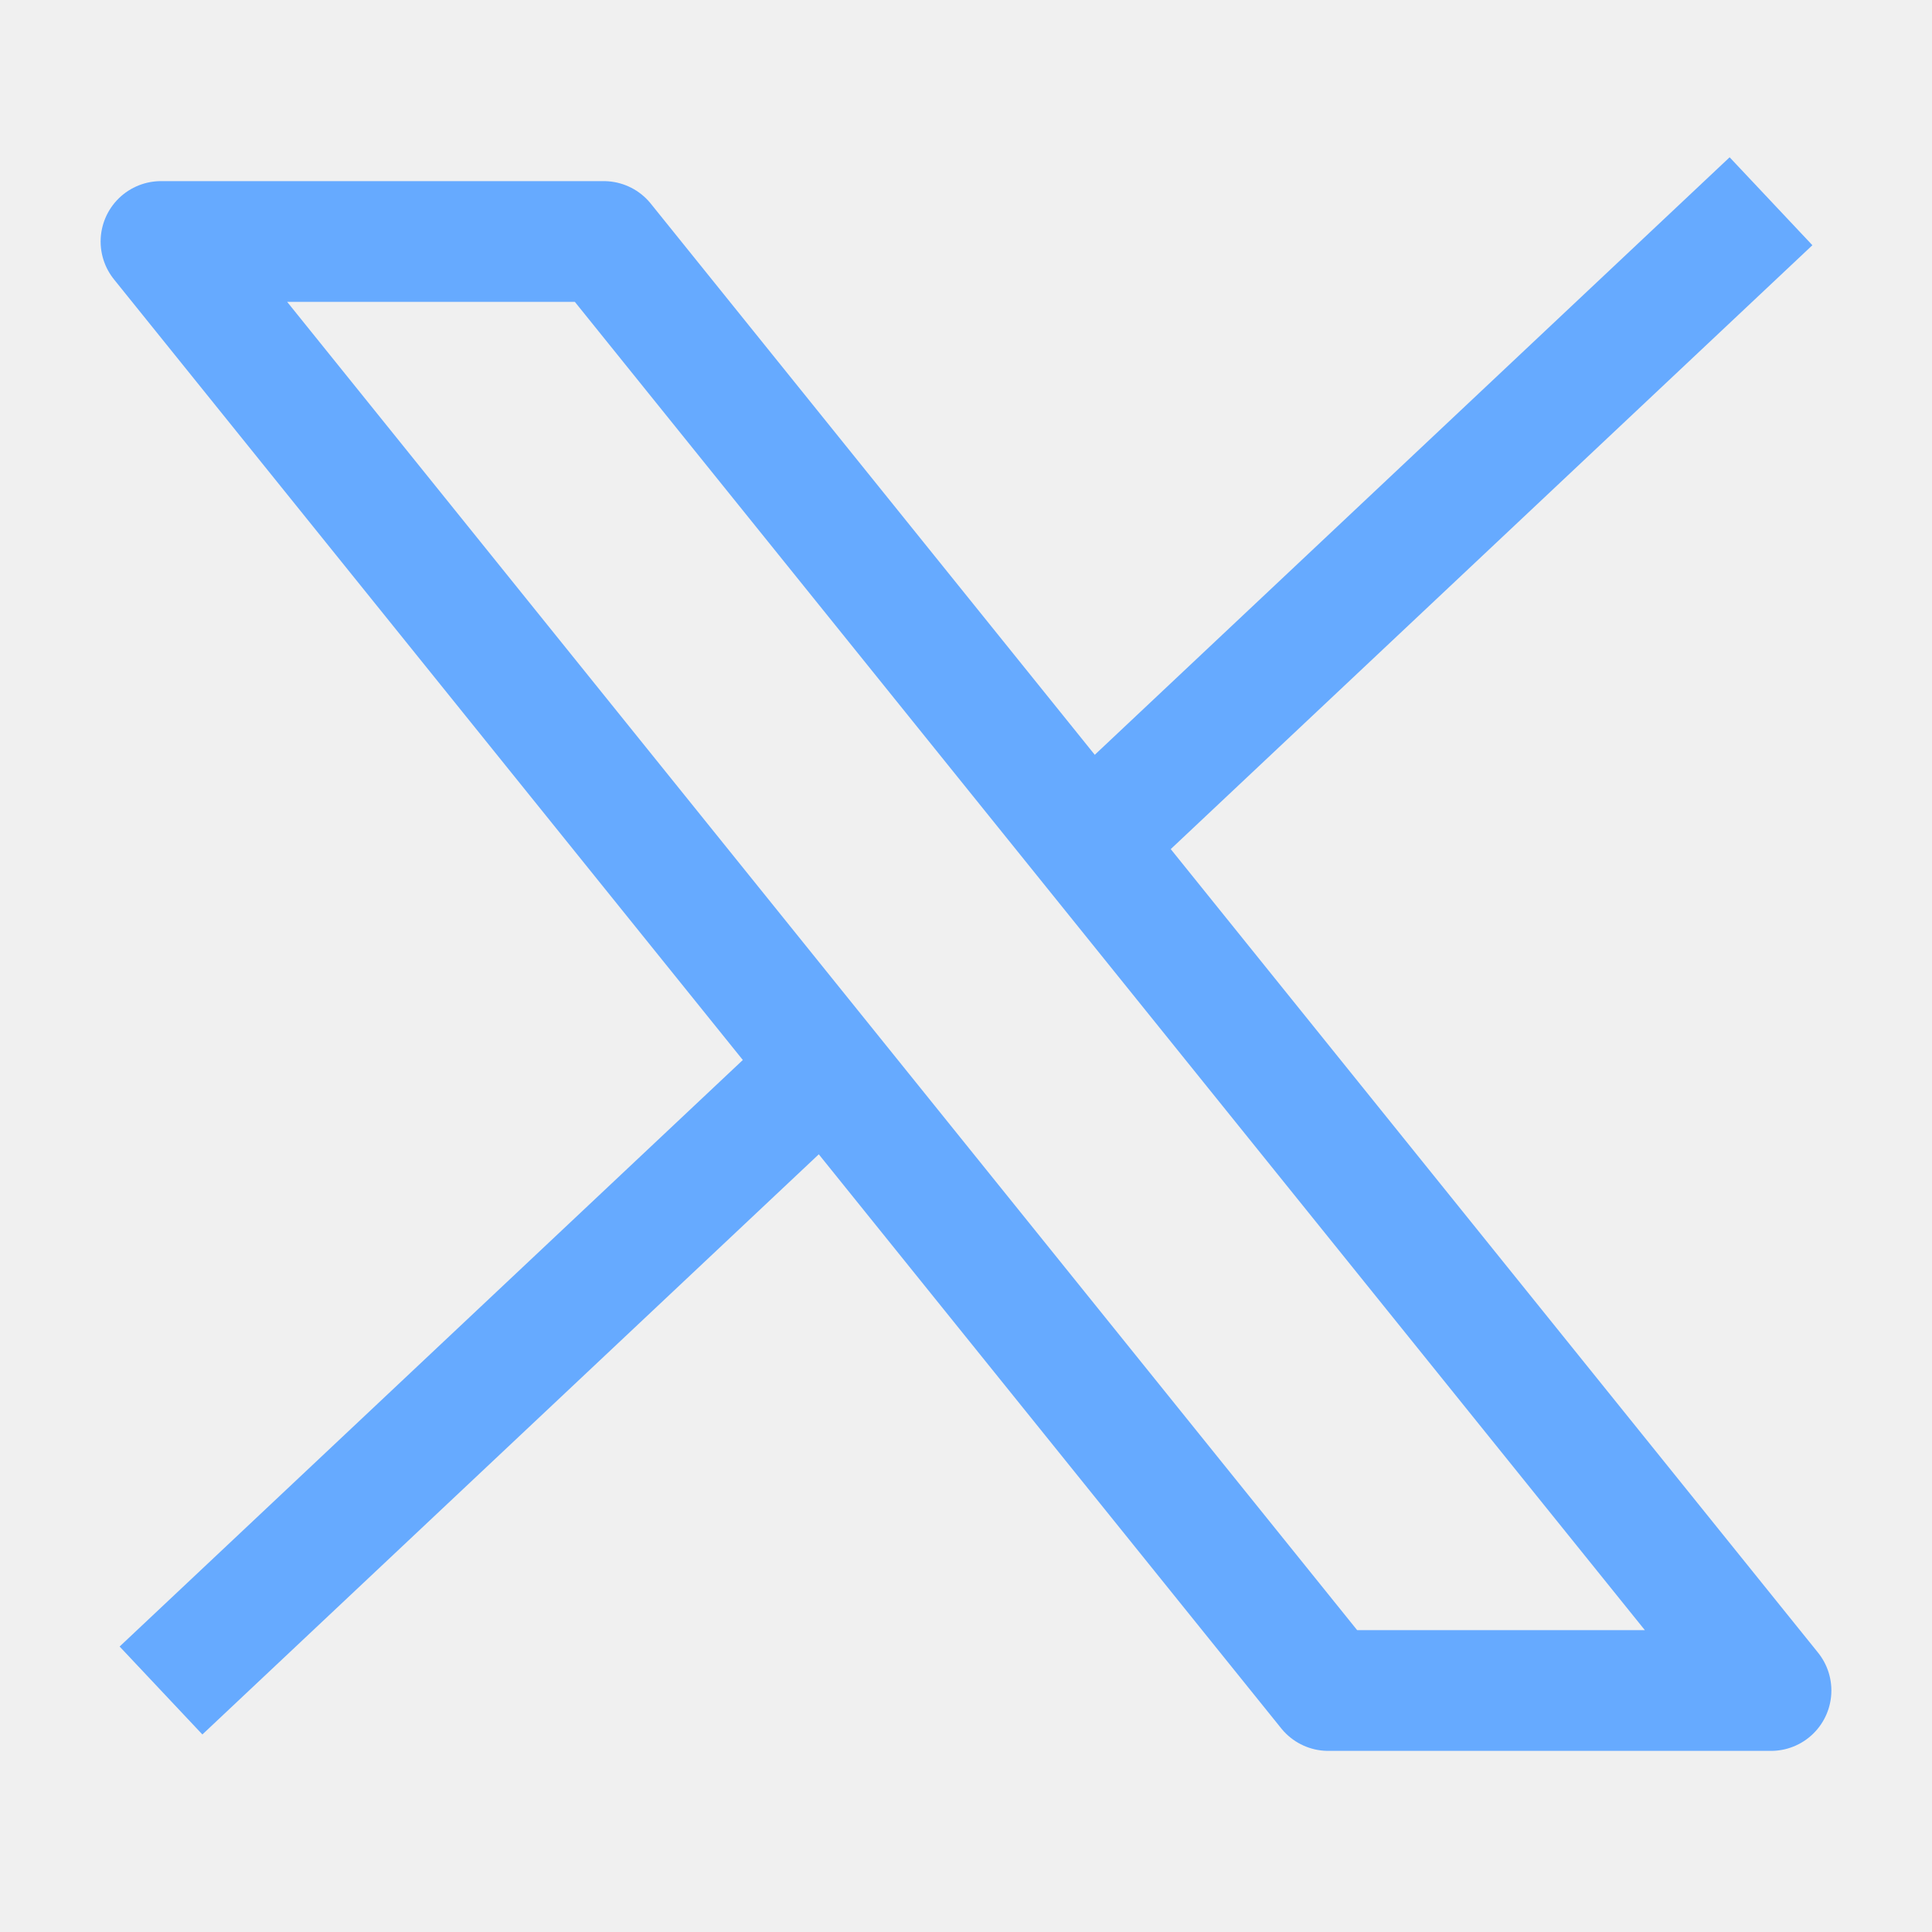
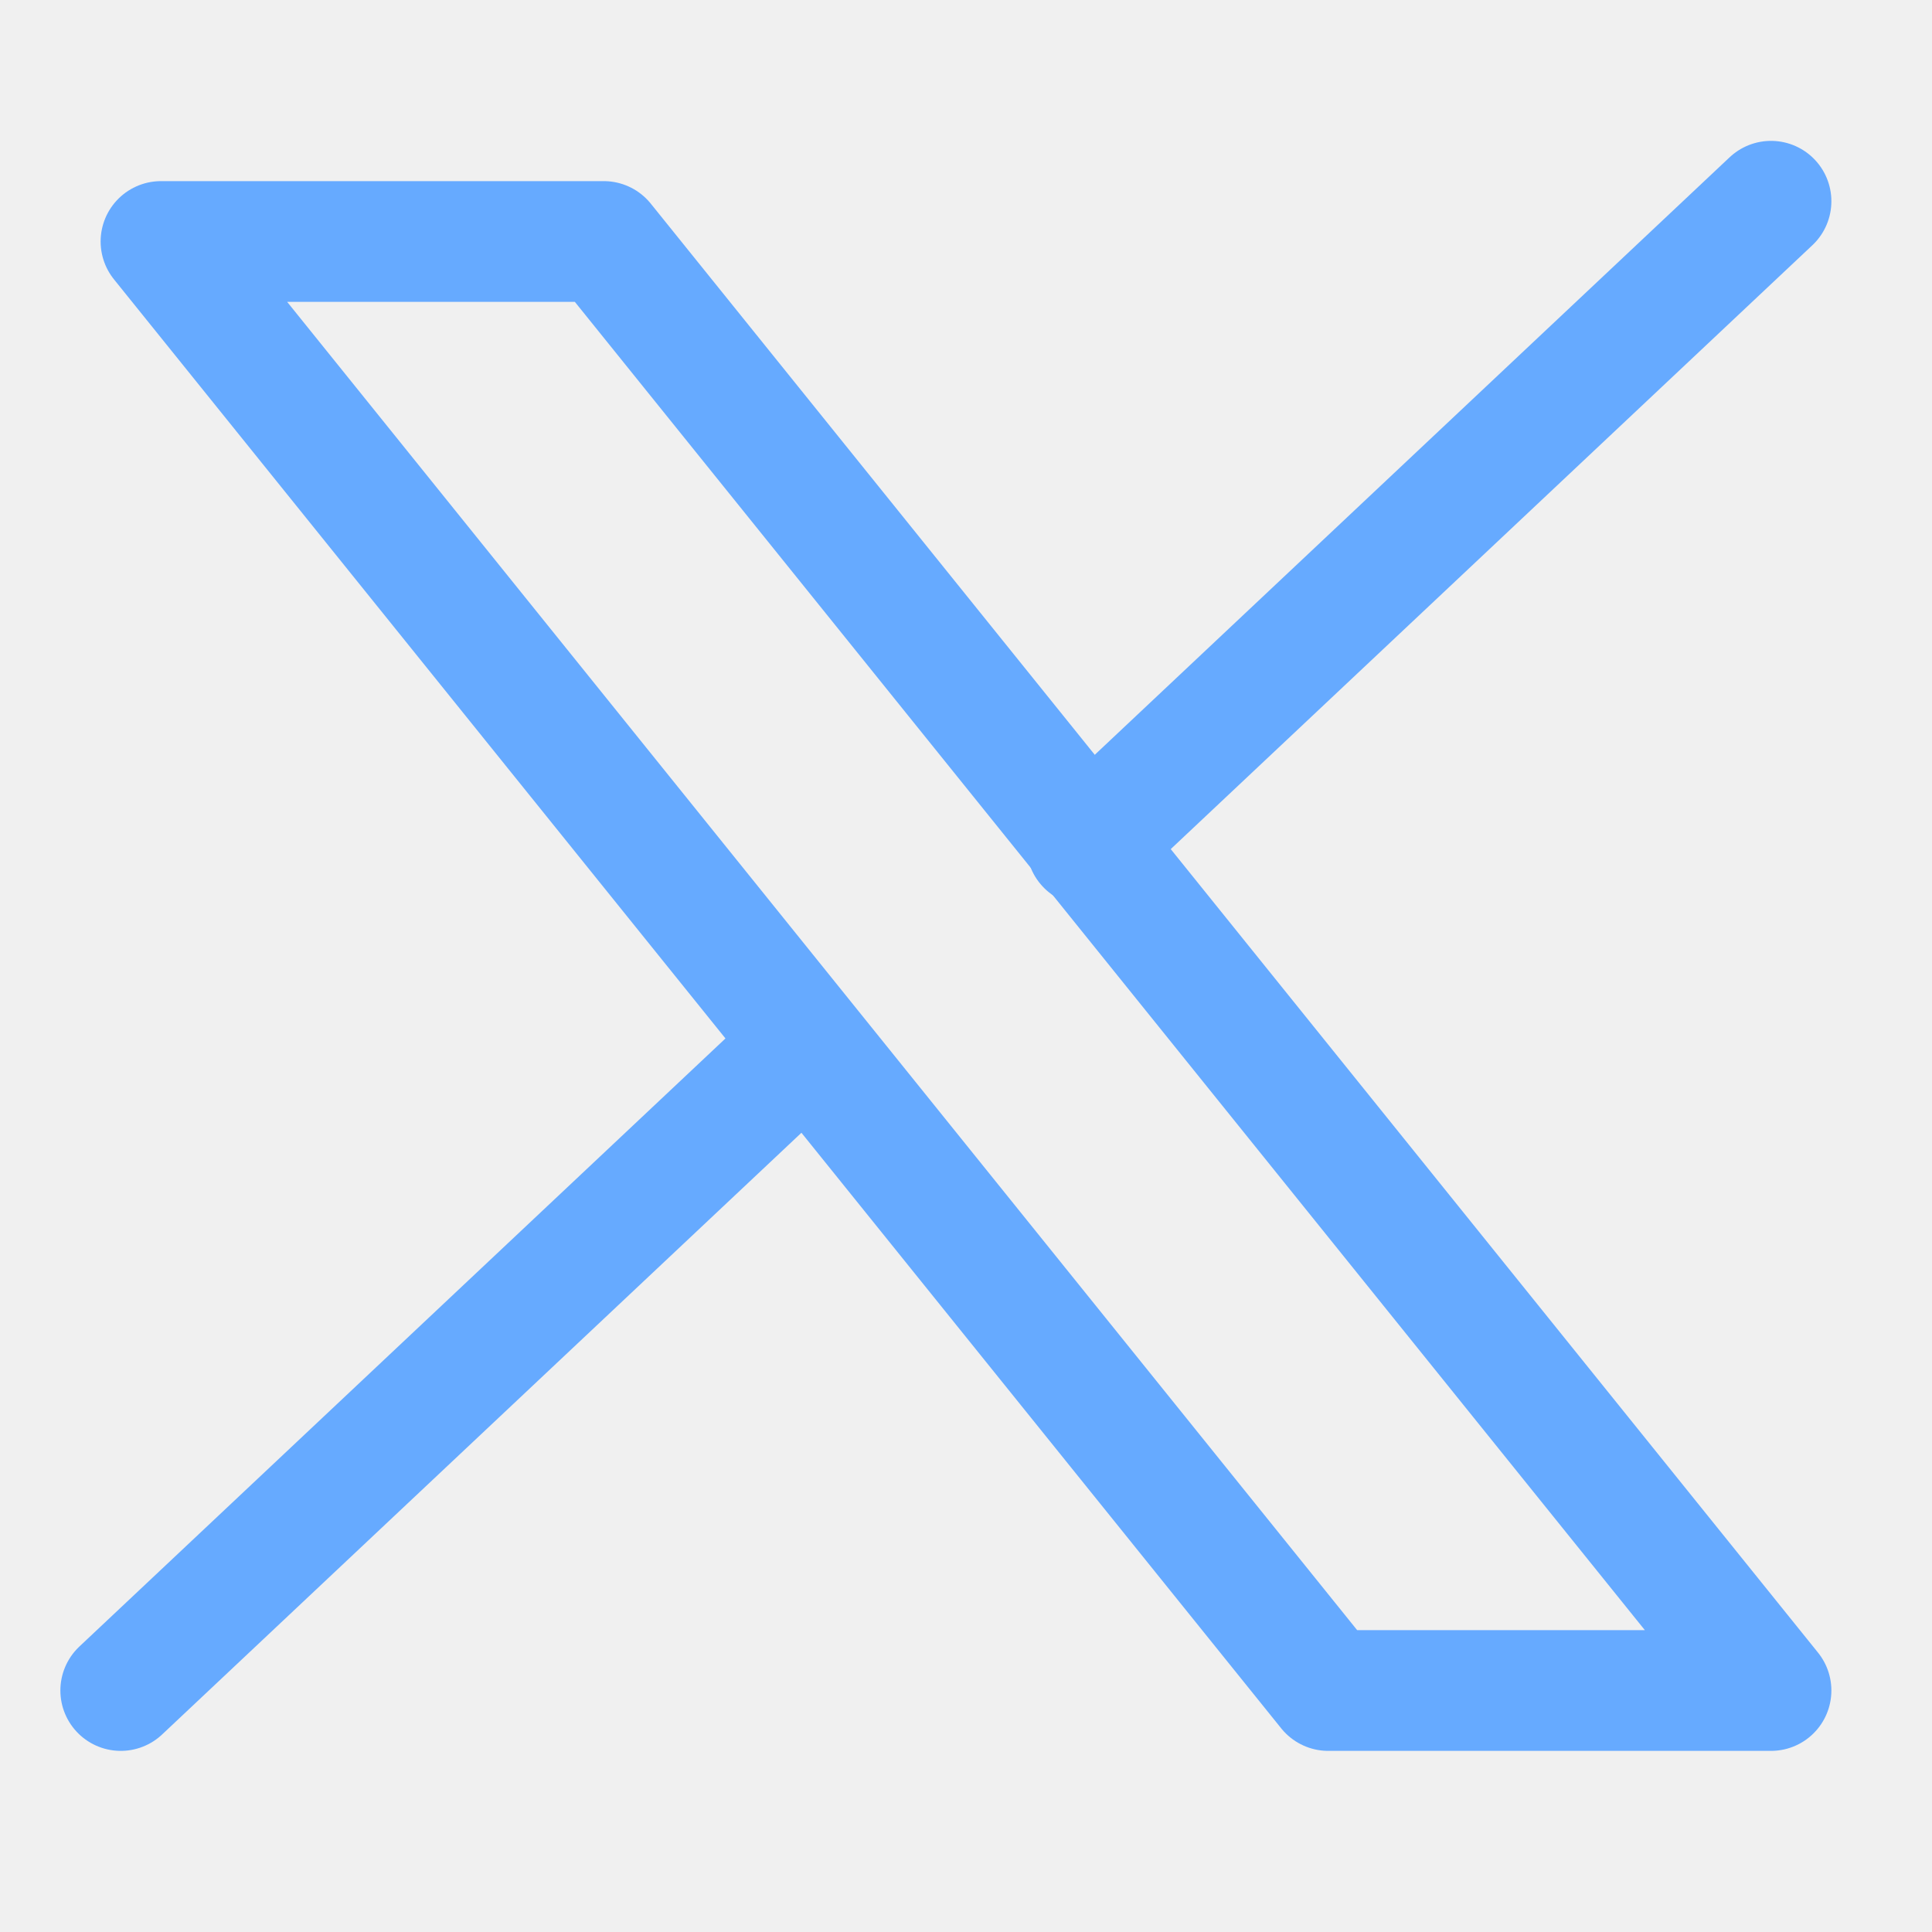
- <svg xmlns="http://www.w3.org/2000/svg" width="48px" height="48px" viewBox="0 0 48 48" fill="none">
-   <rect width="48" height="48" fill="white" fill-opacity="0.01" />
-   <path d="M44 5H44L27 21" stroke="#66aaff" stroke-width="3" stroke-linejoin="round" />
-   <path d="M15 6H4L33 42H44L15 6Z" stroke="#66aaff" stroke-width="3" stroke-linejoin="round" />
-   <path d="M21 26H21L4 42HL29 21" stroke="#66aaff" stroke-width="3" stroke-linejoin="round" />
+ <svg xmlns="http://www.w3.org/2000/svg" width="24" height="24" viewBox="0 0 48 48" fill="none" stroke="#66aaff" stroke-width="3" stroke-linecap="round" stroke-linejoin="round" preserveAspectRatio="xMidYMid meet">
+   <path d="M44 5H44L27 21" />
+   <path d="M15 6H4L33 42H44L15 6Z" />
+   <path d="M20 26H20L3 42HL29 21" />
</svg>
